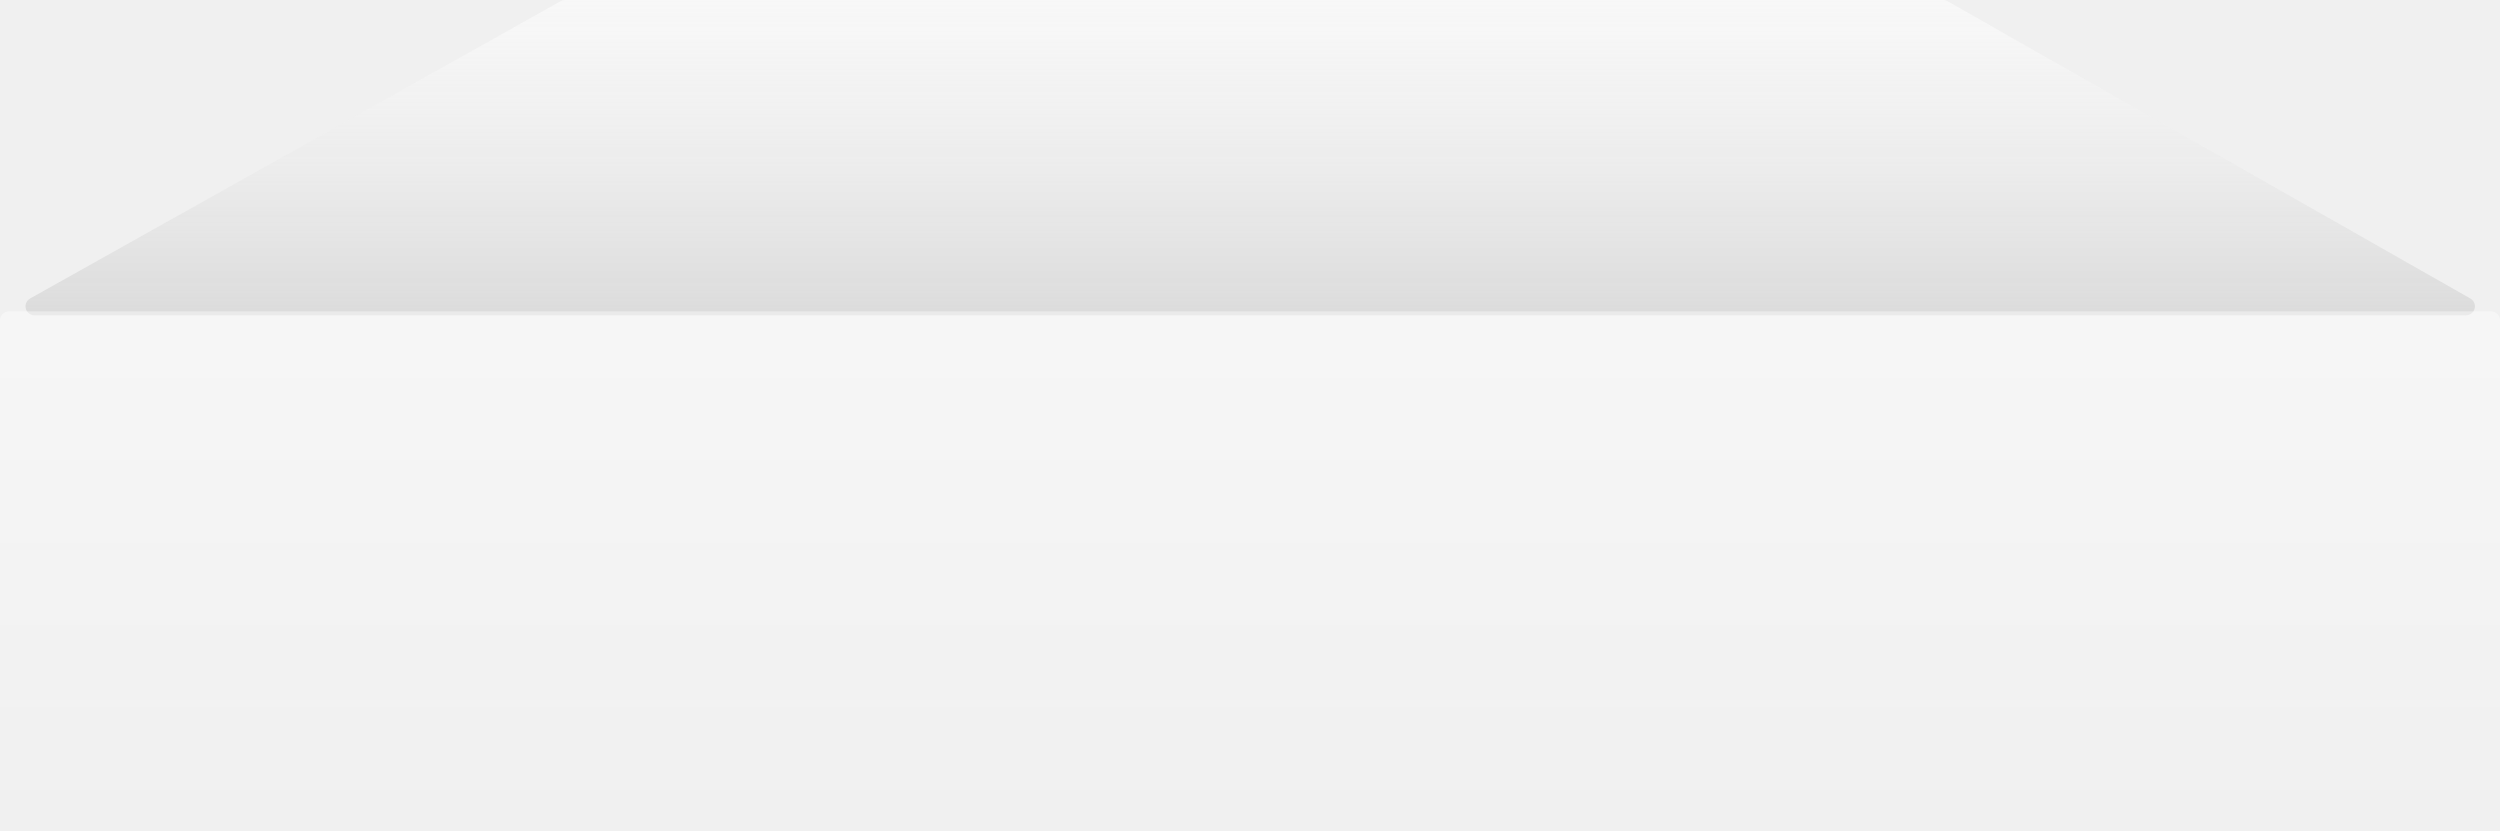
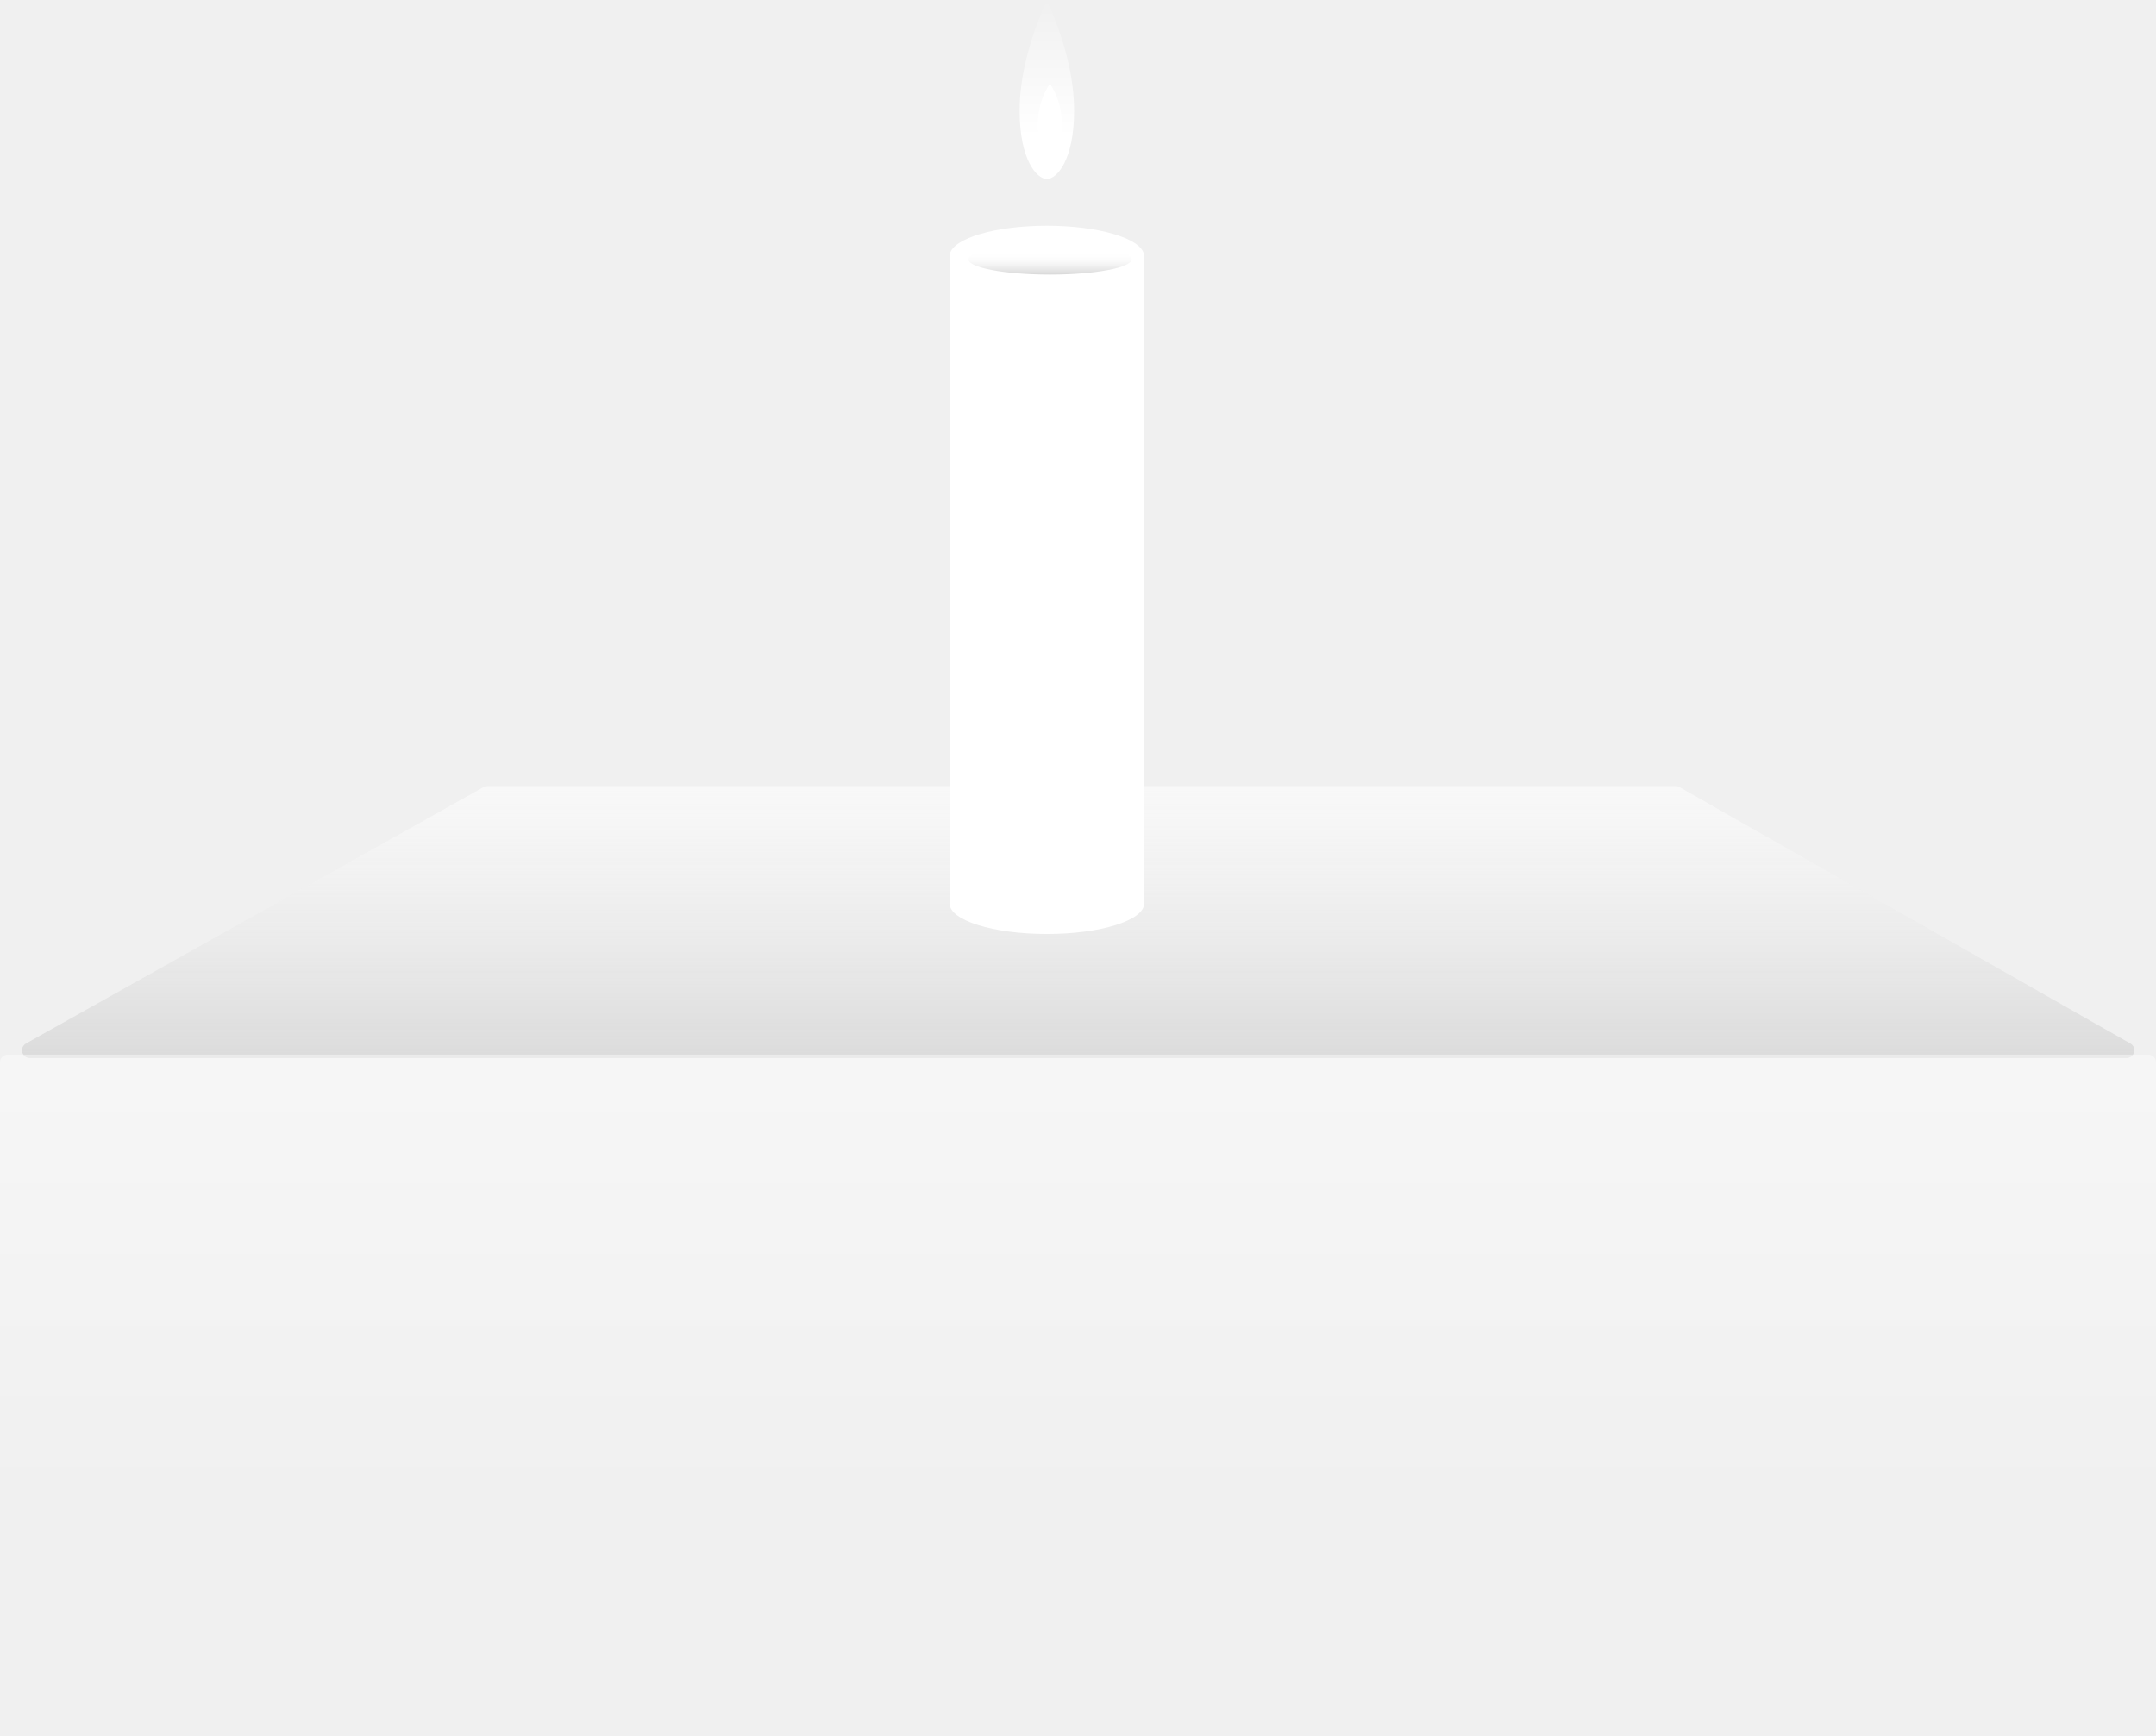
- <svg xmlns="http://www.w3.org/2000/svg" width="277" height="92">
-   <defs>
-     <linearGradient x1="50%" y1="0%" x2="50%" y2="100%" id="a">
-       <stop stop-color="#FFF" stop-opacity=".538" offset="0%" />
-       <stop stop-color="#D8D8D8" stop-opacity=".868" offset="100%" />
+ <svg xmlns="http://www.w3.org/2000/svg" width="277" height="223" viewBox="0 0 277 223" version="1.1" id="svg53">
+   <defs id="defs27">
+     <linearGradient x1="50%" y1="0%" x2="50%" y2="100%" id="z82dy7zypa">
+       <stop stop-color="#FFF" stop-opacity=".538" offset="0%" id="stop2" />
+       <stop stop-color="#D8D8D8" stop-opacity=".868" offset="100%" id="stop4" />
    </linearGradient>
-     <linearGradient x1="50%" y1="0%" x2="50%" y2="100%" id="b">
-       <stop stop-color="#FFF" stop-opacity="0" offset="0%" />
-       <stop stop-color="#FFF" stop-opacity=".421" offset="100%" />
+     <linearGradient x1="50%" y1="0%" x2="50%" y2="100%" id="9vjvozx4ib">
+       <stop stop-color="#FFF" stop-opacity="0" offset="0%" id="stop7" />
+       <stop stop-color="#FFF" stop-opacity=".421" offset="100%" id="stop9" />
    </linearGradient>
-     <linearGradient x1="0%" y1="100%" x2="100%" y2="100%" id="c">
-       <stop stop-color="#FFF" stop-opacity=".169" offset="0%" />
-       <stop stop-color="#FFF" offset="100%" />
+     <linearGradient x1="0%" y1="100%" x2="100%" y2="100%" id="rguy561izc">
+       <stop stop-color="#FFF" stop-opacity=".169" offset="0%" id="stop12" />
+       <stop stop-color="#FFF" offset="100%" id="stop14" />
+     </linearGradient>
+     <linearGradient x1="50%" y1="28.402%" x2="50%" y2="100%" id="hu7j4r67dd">
+       <stop stop-color="#FFF" stop-opacity="0" offset="0%" id="stop17" />
+       <stop stop-color="#D8D8D8" offset="100%" id="stop19" />
+     </linearGradient>
+     <linearGradient x1="50%" y1="0%" x2="50%" y2="76.277%" id="ienauyeaxe">
+       <stop stop-color="#FFF" stop-opacity="0" offset="0%" id="stop22" />
+       <stop stop-color="#FFF" offset="100%" id="stop24" />
    </linearGradient>
  </defs>
-   <g fill="none" fill-rule="evenodd">
-     <path d="M62.61 0h152.676a1 1 0 0 1 .495.13l57.932 32.943a1 1 0 0 1-.495 1.87H3.83a1 1 0 0 1-.49-1.873L62.123.128A1 1 0 0 1 62.61 0z" fill="url(#a)" />
-     <path d="M1 34.5h275a1 1 0 0 1 1 1V91a1 1 0 0 1-1 1H1a1 1 0 0 1-1-1V35.5a1 1 0 0 1 1-1z" fill="url(#b)" transform="matrix(1 0 0 -1 0 126.5)" />
-     <path stroke="url(#c)" d="M0 35.143h277" />
+   <g fill="none" fill-rule="evenodd" id="g51">
+     <path d="M62.61 0h152.676a1 1 0 0 1 .495.13l57.932 32.943a1 1 0 0 1-.495 1.87H3.83a1 1 0 0 1-.49-1.873L62.123.128A1 1 0 0 1 62.61 0z" fill="url(#z82dy7zypa)" transform="translate(0 101)" id="path29" />
+     <path d="M1 34.5h275a1 1 0 0 1 1 1V91a1 1 0 0 1-1 1H1a1 1 0 0 1-1-1V35.5a1 1 0 0 1 1-1z" fill="url(#9vjvozx4ib)" transform="matrix(1 0 0 -1 0 227.5)" id="path31" />
+     <path stroke="url(#rguy561izc)" d="M0 35.143h277" transform="translate(0 101)" id="path33" />
+     <g id="g49">
+       <g transform="translate(122 29)" id="g43">
+         <path d="M12.5 0c6.58 0 11.971 1.593 12.463 3.615H25v83.166h-.036c.024.1.036.2.036.302C25 89.246 19.404 91 12.5 91S0 89.246 0 87.083c0-.102.012-.202.036-.301H0V3.615h.037C.529 1.592 5.92 0 12.5 0z" fill="#FFF" id="path39" />
+         <ellipse fill="url(#hu7j4r67dd)" cx="12.903" cy="4.315" rx="10.484" ry="1.961" id="ellipse41" />
+       </g>
+       <path d="M3.5 23C4.77 23 7 20.58 7 14.229 7 9.995 5.833 5.252 3.5 0 1.167 5.252 0 9.995 0 14.229 0 20.58 2.23 23 3.5 23z" fill="url(#ienauyeaxe)" transform="translate(131)" id="path45" />
+       <path d="M134.889 19.933c.859 0 1.555-.93 1.555-3.872 0-1.961-.518-3.737-1.555-5.328-1.037 1.59-1.556 3.367-1.556 5.328 0 2.943.697 3.872 1.556 3.872z" fill="#FFF" id="path47" />
+     </g>
  </g>
</svg>
